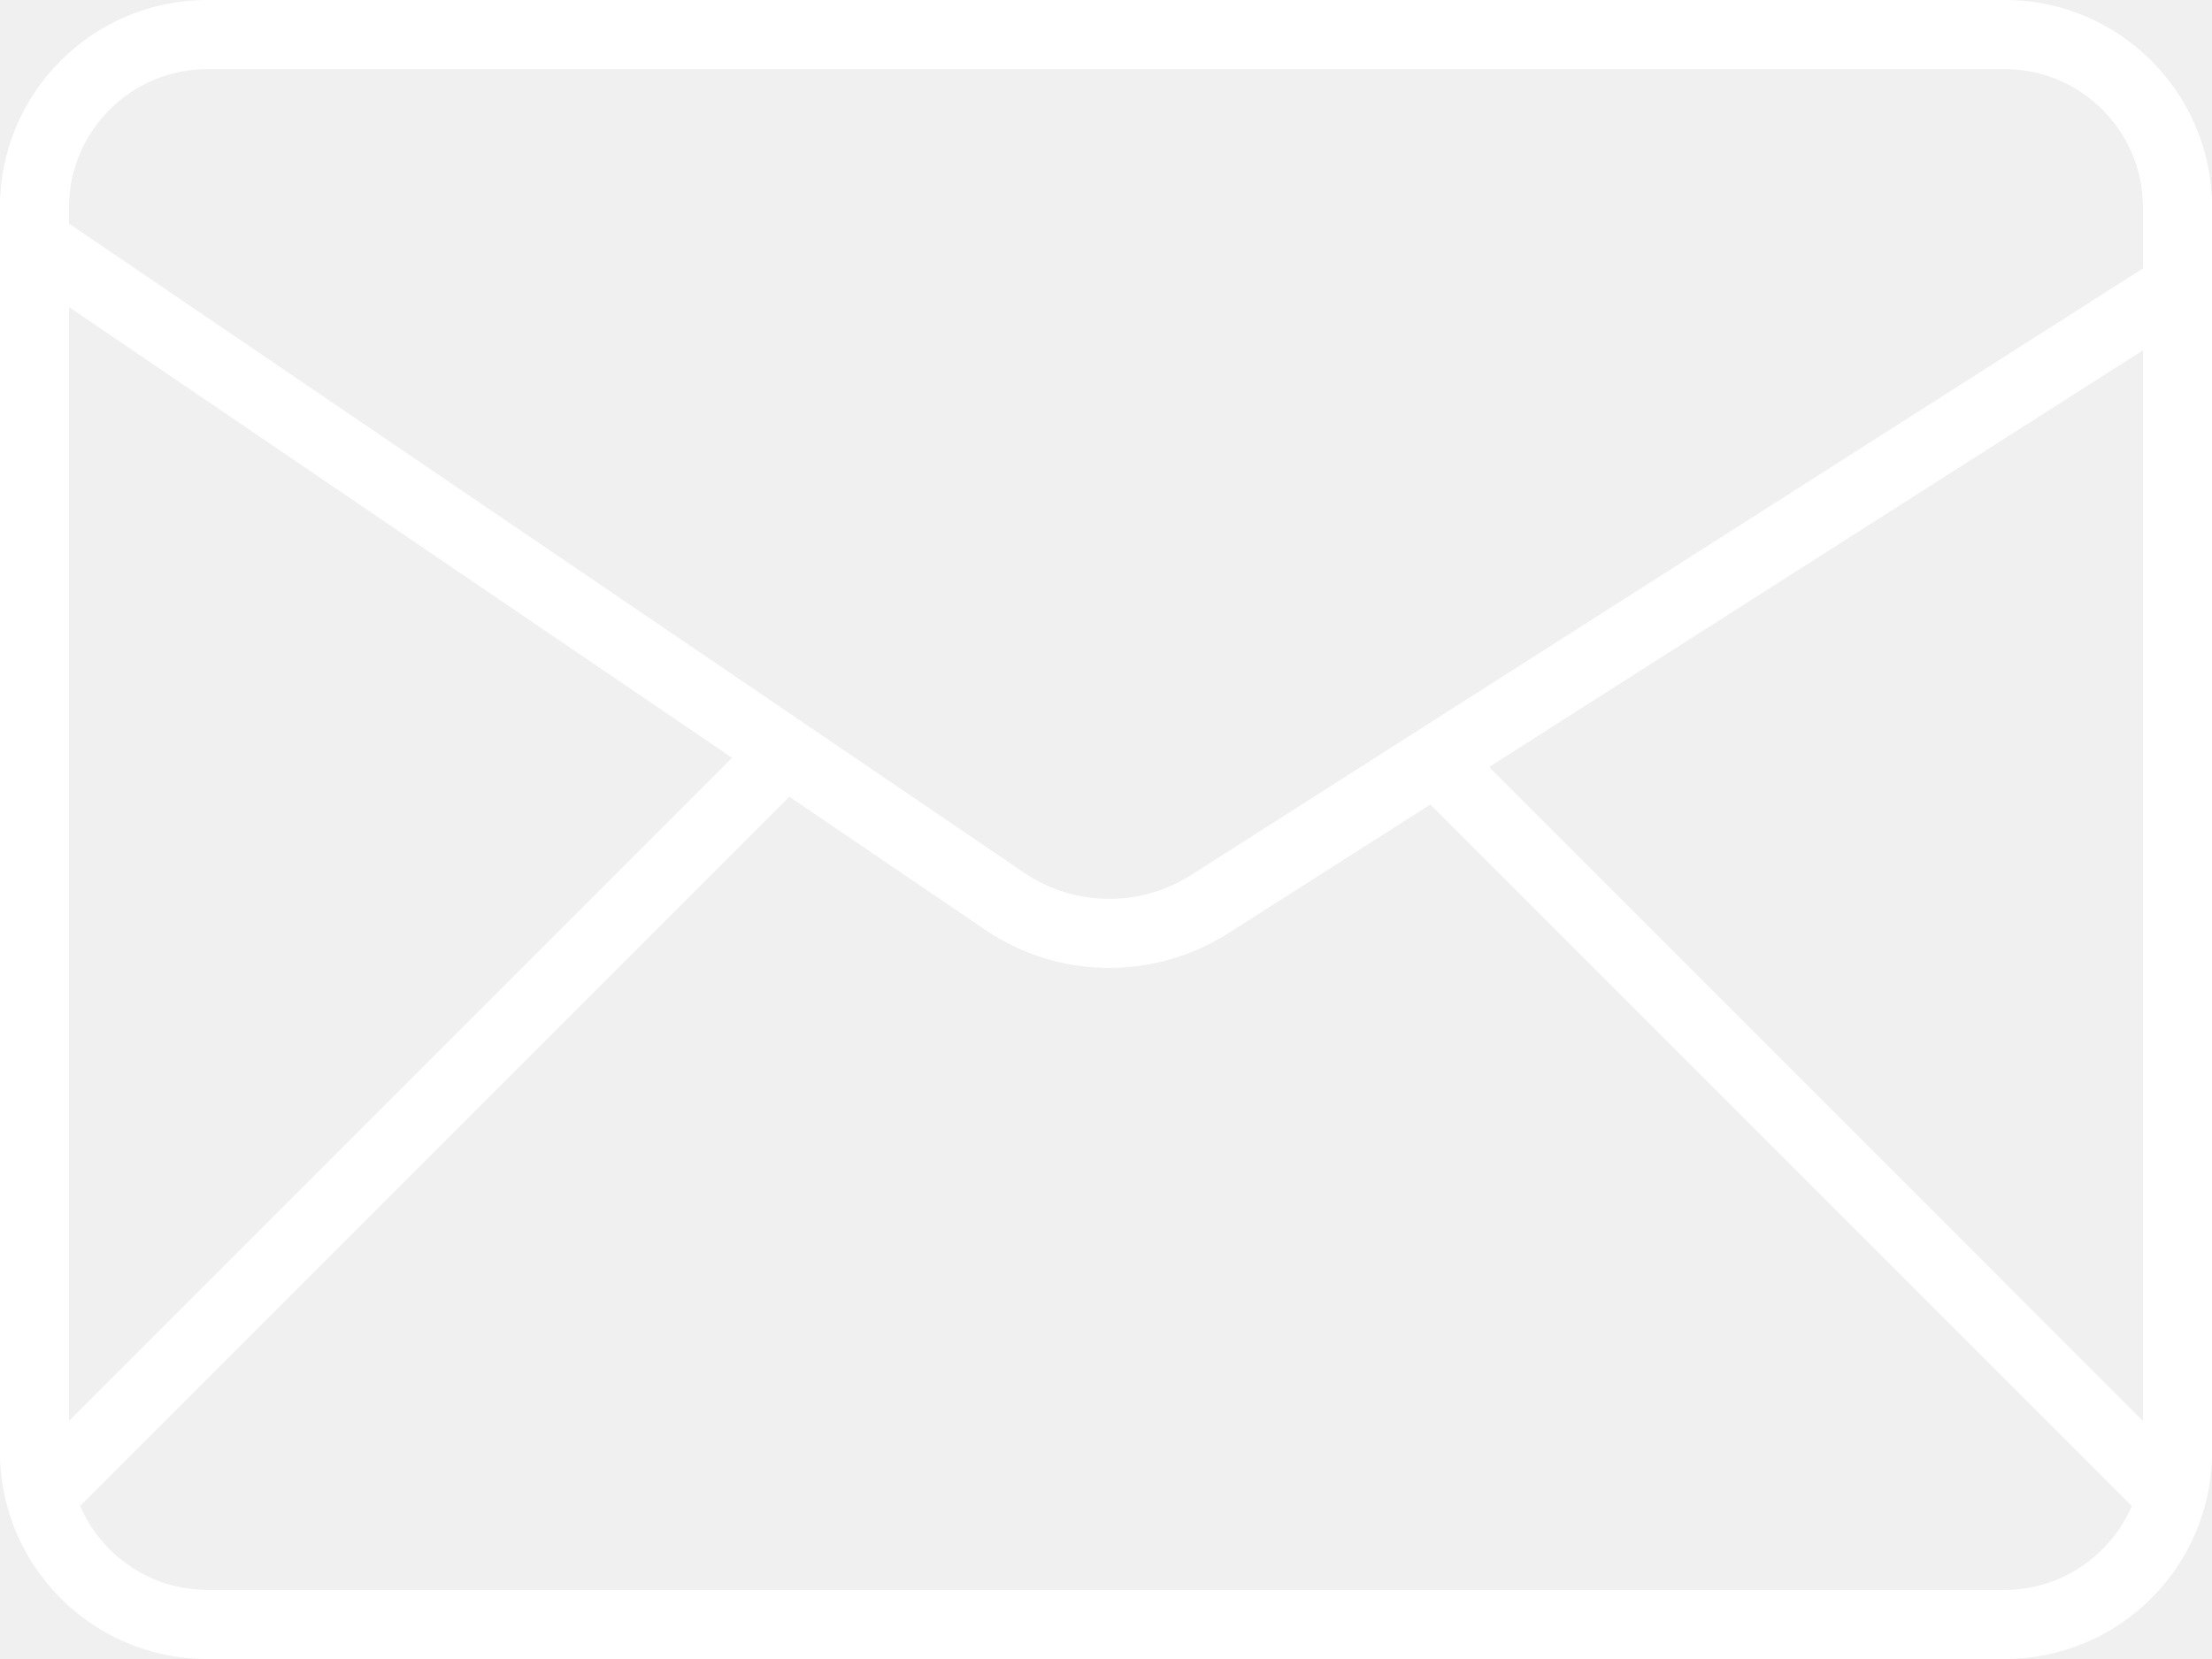
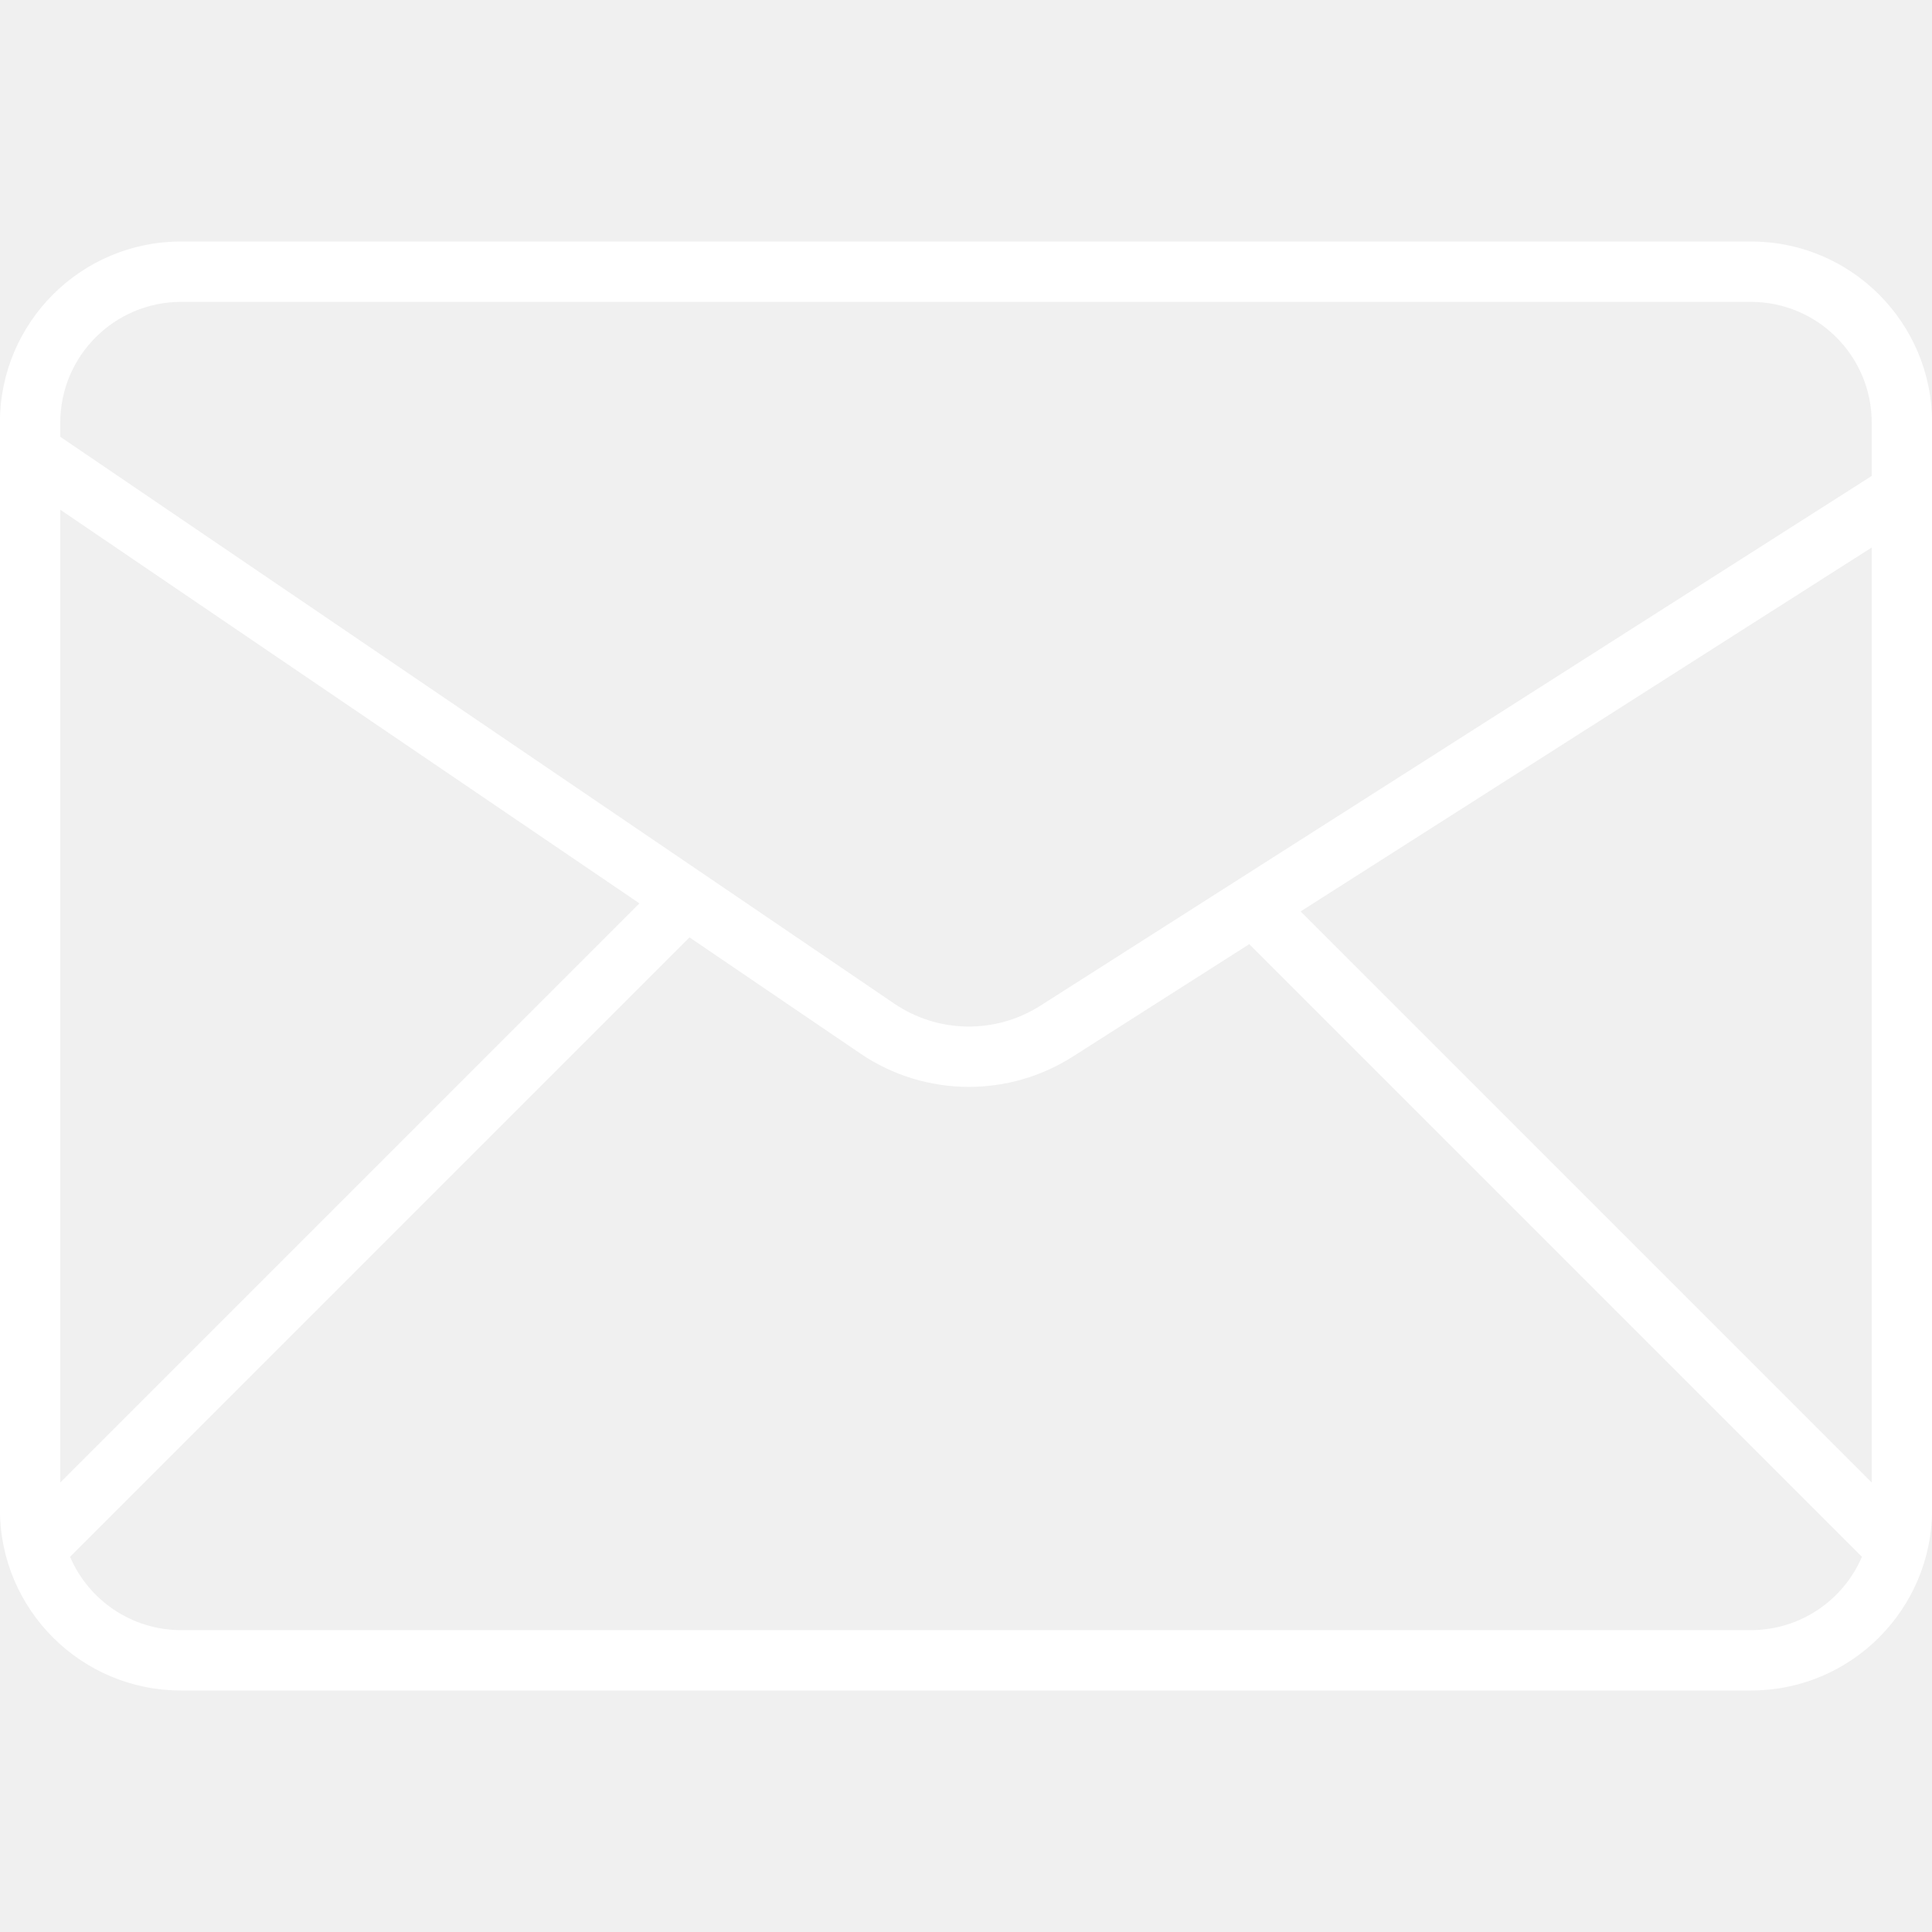
- <svg xmlns="http://www.w3.org/2000/svg" width="24" height="18" viewBox="0 0 24 18" fill="none">
-   <path d="M21.751 0H2.249C1.006 0 -0.001 1.007 -0.001 2.25V15.75C-0.001 16.993 1.006 18 2.249 18H21.751C22.994 18 24.001 16.993 24.001 15.75V2.25C24.001 1.007 22.994 0 21.751 0ZM23.251 15.417L16.157 8.322L23.251 3.801V15.417ZM2.249 0.75H21.751C22.578 0.75 23.251 1.423 23.251 2.25V2.912L12.925 9.493C12.367 9.849 11.653 9.838 11.107 9.466L0.749 2.426V2.25C0.749 1.423 1.422 0.75 2.249 0.75ZM0.749 3.332L7.943 8.222L0.749 15.417V3.332ZM21.751 17.25H2.249C1.631 17.25 1.1 16.874 0.87 16.34L8.565 8.645L10.686 10.086C11.093 10.363 11.564 10.502 12.036 10.502C12.484 10.502 12.933 10.376 13.328 10.125L15.519 8.729L23.13 16.34C22.9 16.874 22.369 17.25 21.751 17.25Z" fill="white" />
+ <svg xmlns="http://www.w3.org/2000/svg" width="60" height="60" viewBox="0 0 60 60" fill="none">
+   <g clip-path="url(#clip0_841_77)">
+     <path d="M54.378 7.5H5.622C2.515 7.5 -0.003 10.018 -0.003 13.125V46.875C-0.003 49.982 2.515 52.5 5.622 52.5H54.378C57.485 52.5 60.003 49.982 60.003 46.875V13.125C60.003 10.018 57.485 7.5 54.378 7.5ZM58.128 46.041L40.392 28.305L58.128 17.003V46.041ZM5.622 9.375H54.378C56.446 9.375 58.128 11.057 58.128 13.125V14.781L32.313 31.231C30.916 32.121 29.132 32.094 27.767 31.165L1.872 13.565V13.125C1.872 11.057 3.554 9.375 5.622 9.375ZM1.872 15.83L19.858 28.055L1.872 46.041V15.83ZM54.378 50.625H5.622C4.077 50.625 2.749 49.685 2.175 48.349L21.413 29.111L26.714 32.715C27.732 33.407 28.91 33.754 30.089 33.754C31.209 33.754 32.332 33.441 33.319 32.812L38.797 29.321L57.824 48.349C57.251 49.685 55.922 50.625 54.378 50.625Z" fill="white" />
+   </g>
+   <defs>
+     <clipPath id="clip0_841_77">
+       <rect width="60" height="60" fill="white" />
+     </clipPath>
+   </defs>
</svg>
